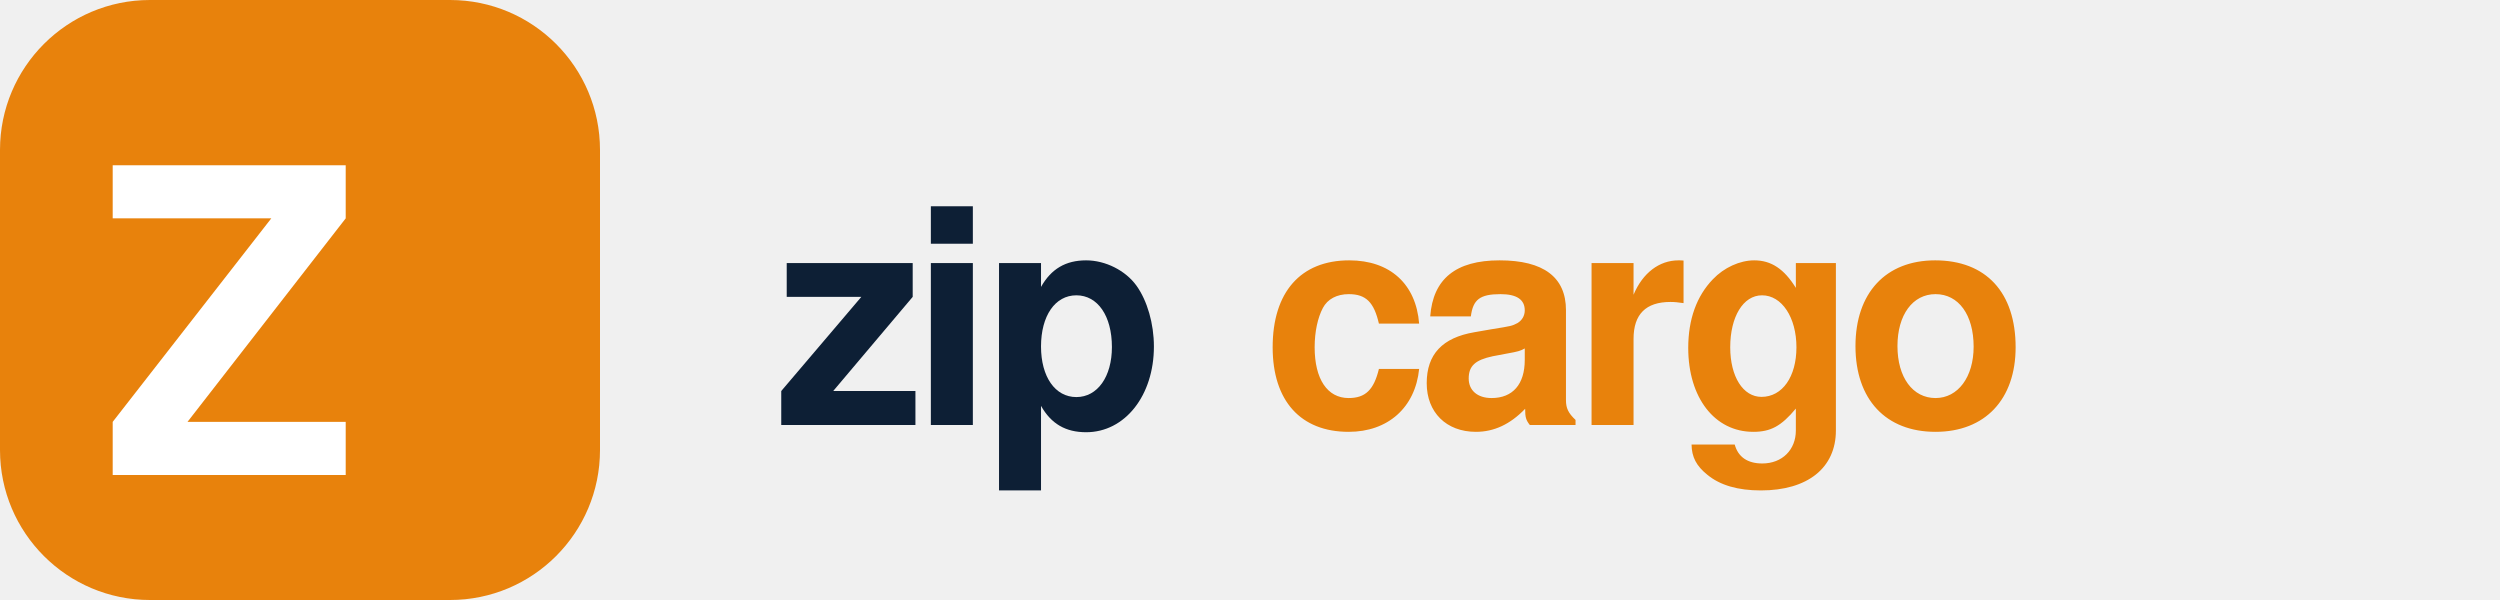
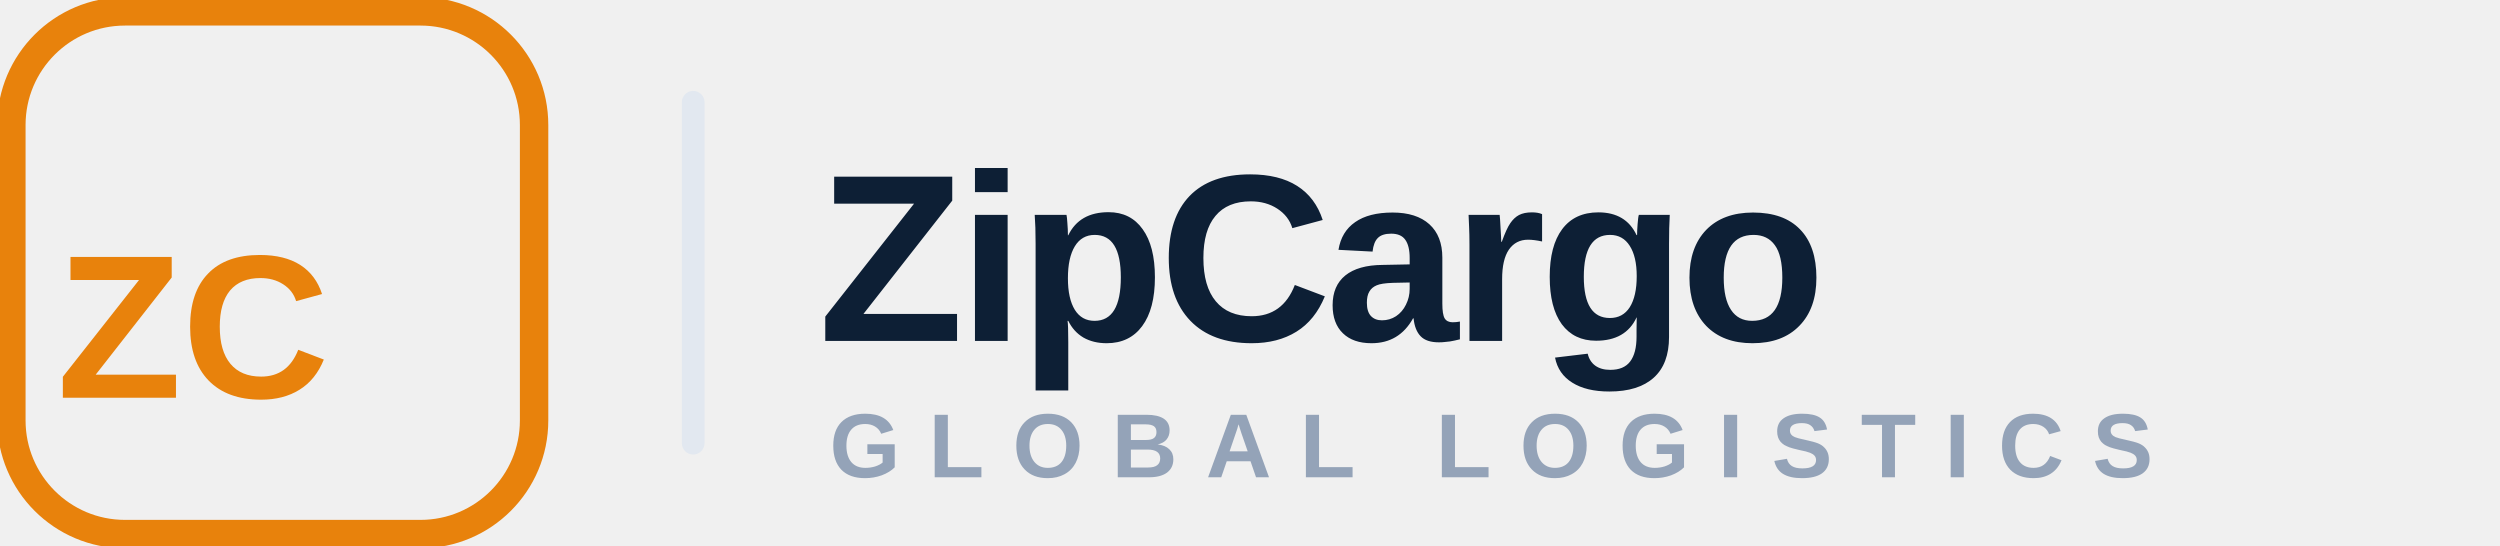
- <svg xmlns="http://www.w3.org/2000/svg" viewBox="0 0 200 48" fill="none">
-   <rect width="48" height="48" rx="12" fill="#e8820c" />
-   <text x="8" y="38" font-family="Helvetica Neue, Helvetica, Arial, sans-serif" font-size="34" font-weight="900" fill="white">Z</text>
-   <text x="62" y="34" font-family="Helvetica Neue, Helvetica, Arial, sans-serif" font-size="24" font-weight="800" letter-spacing="-1" fill="#0d1f35">zip</text>
-   <text x="101" y="34" font-family="Helvetica Neue, Helvetica, Arial, sans-serif" font-size="24" font-weight="800" letter-spacing="-1" fill="#e8820c">cargo</text>
+ <svg xmlns="http://www.w3.org/2000/svg" viewBox="0 0 220 48" fill="none">
+   <rect x="1" y="1" width="46" height="46" rx="10" stroke="#e8820c" stroke-width="2.5" fill="none" />
+   <text x="5" y="35" font-family="Outfit,Helvetica Neue,Arial,sans-serif" font-size="18" font-weight="900" fill="#e8820c">ZC</text>
+   <rect x="60" y="8" width="2" height="32" rx="1" fill="#e2e8f0" />
+   <text x="72" y="30" font-family="Outfit,Helvetica Neue,Arial,sans-serif" font-size="21" font-weight="800" letter-spacing="-0.5" fill="#0d1f35">ZipCargo</text>
+   <text x="73" y="42" font-family="Outfit,Helvetica Neue,Arial,sans-serif" font-size="8" font-weight="700" letter-spacing="2.5" fill="#94a3b8">GLOBAL LOGISTICS</text>
</svg>
